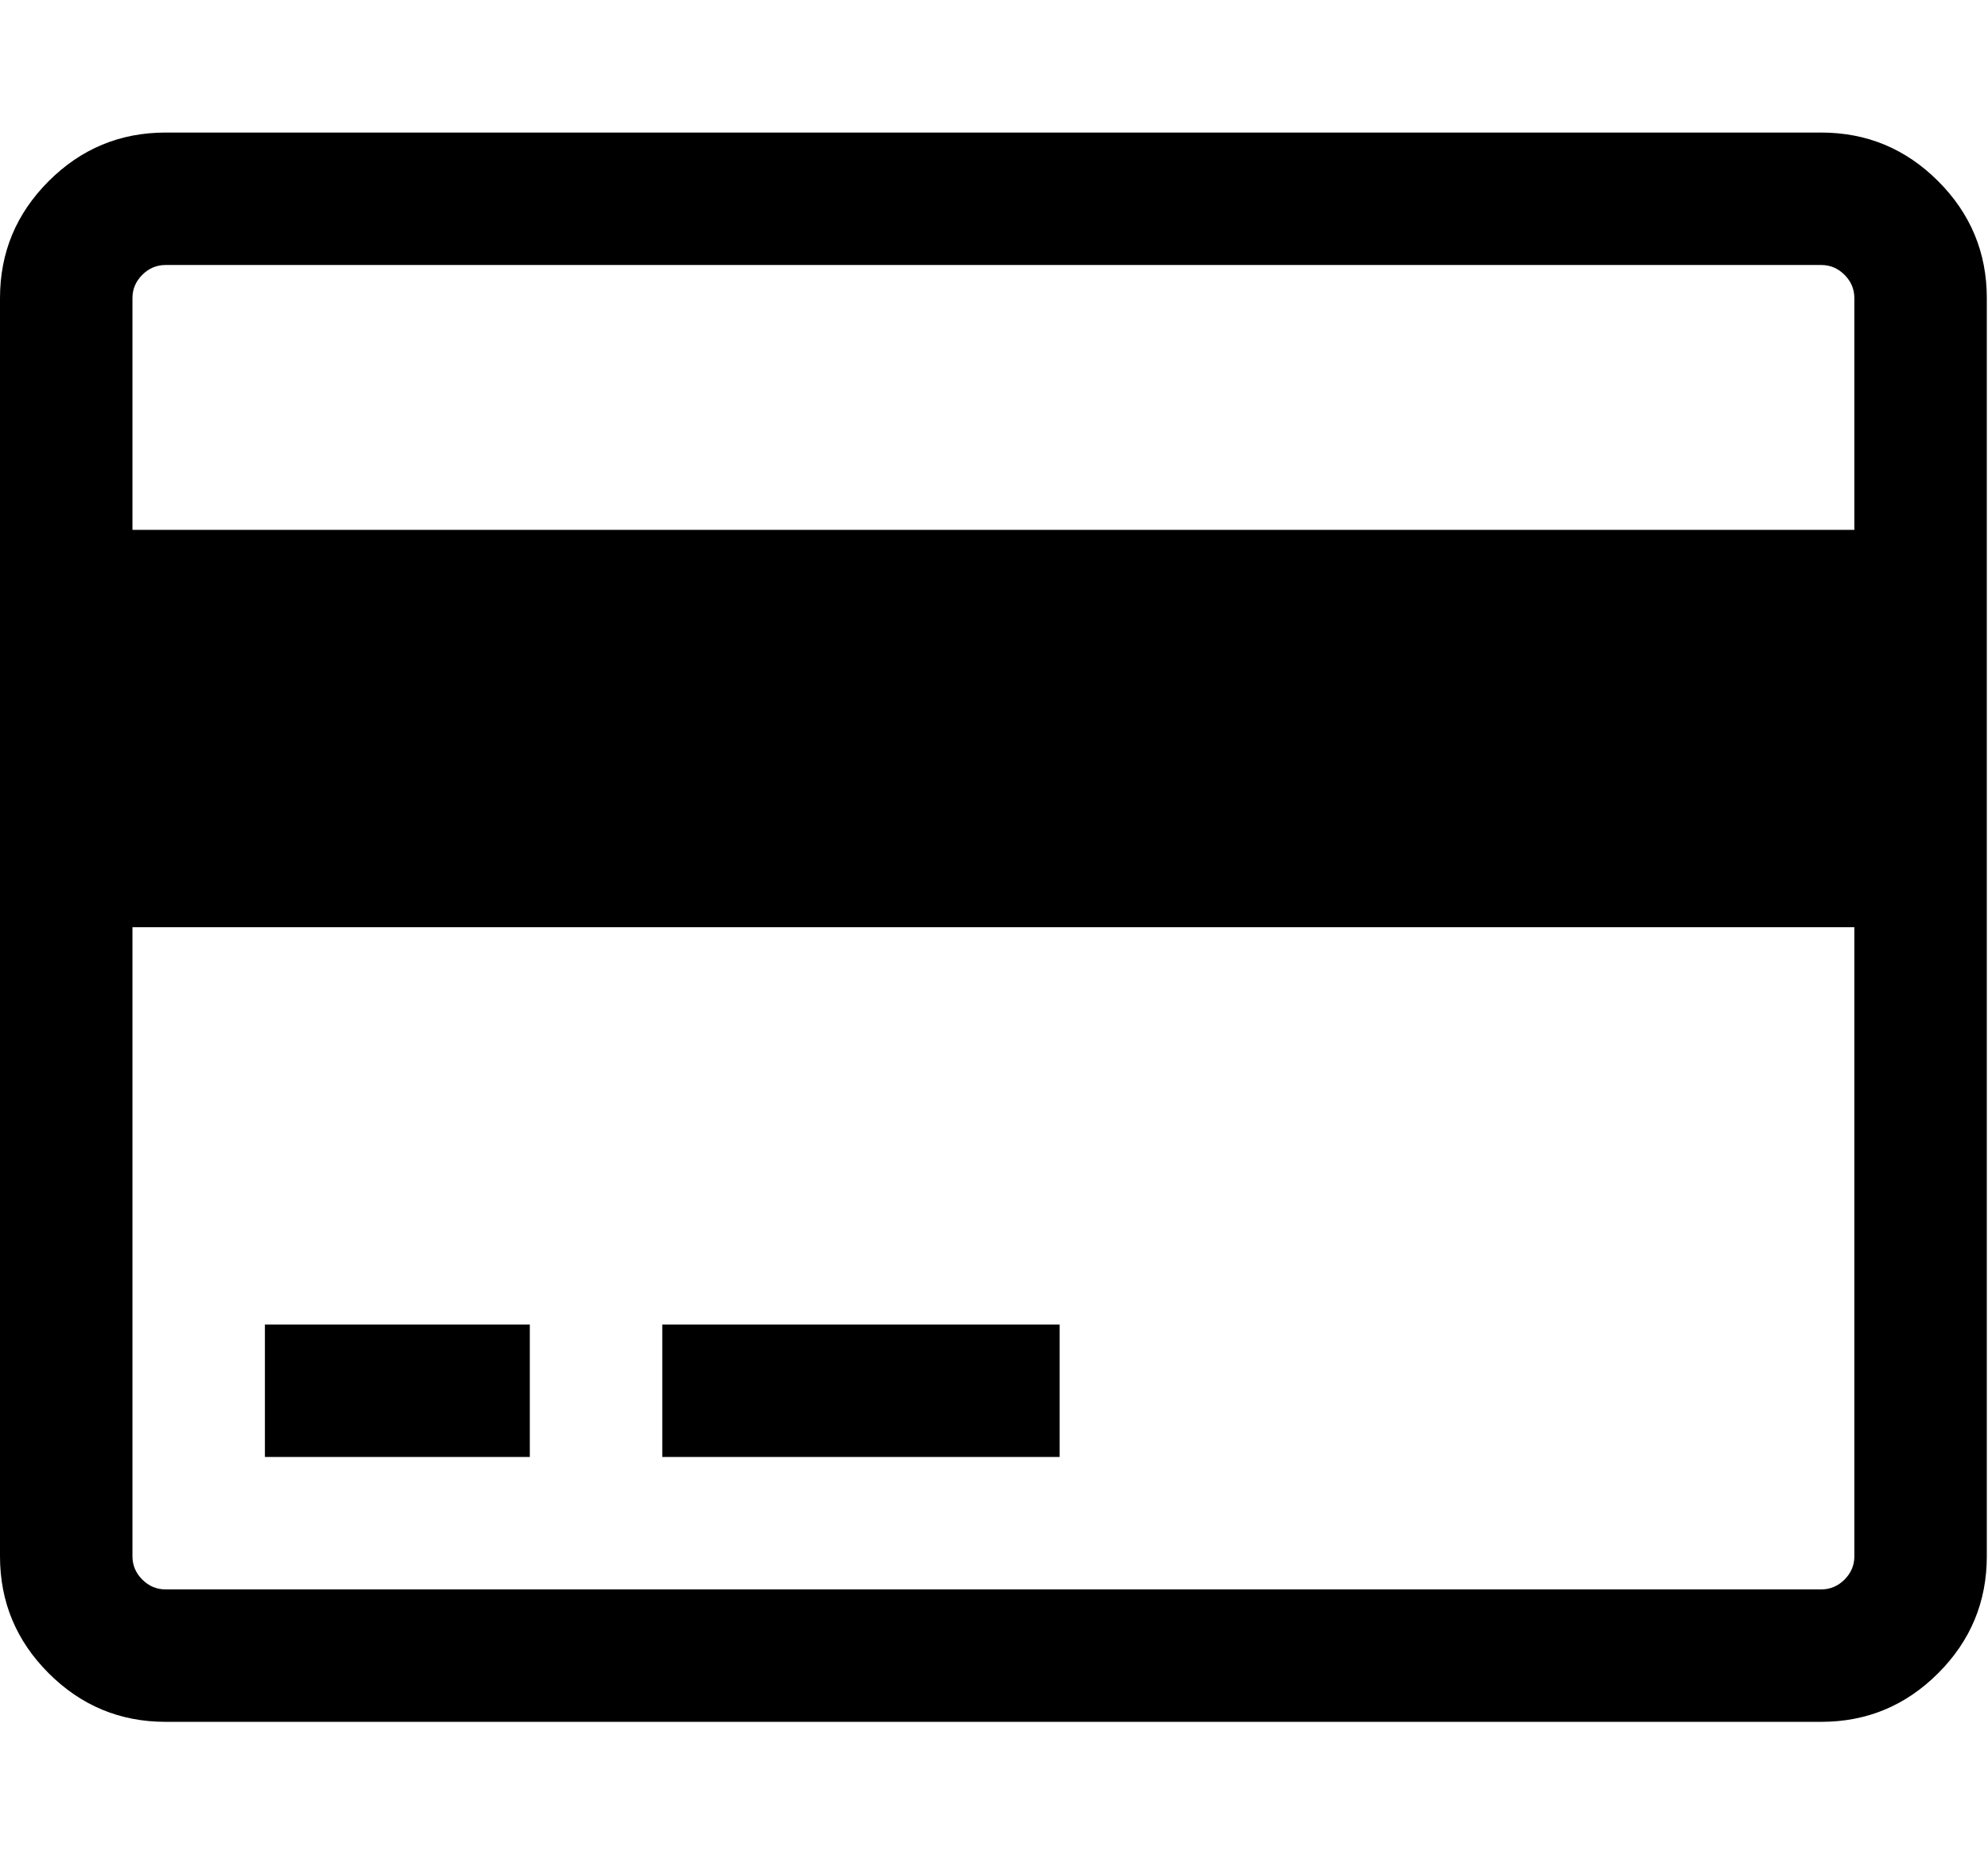
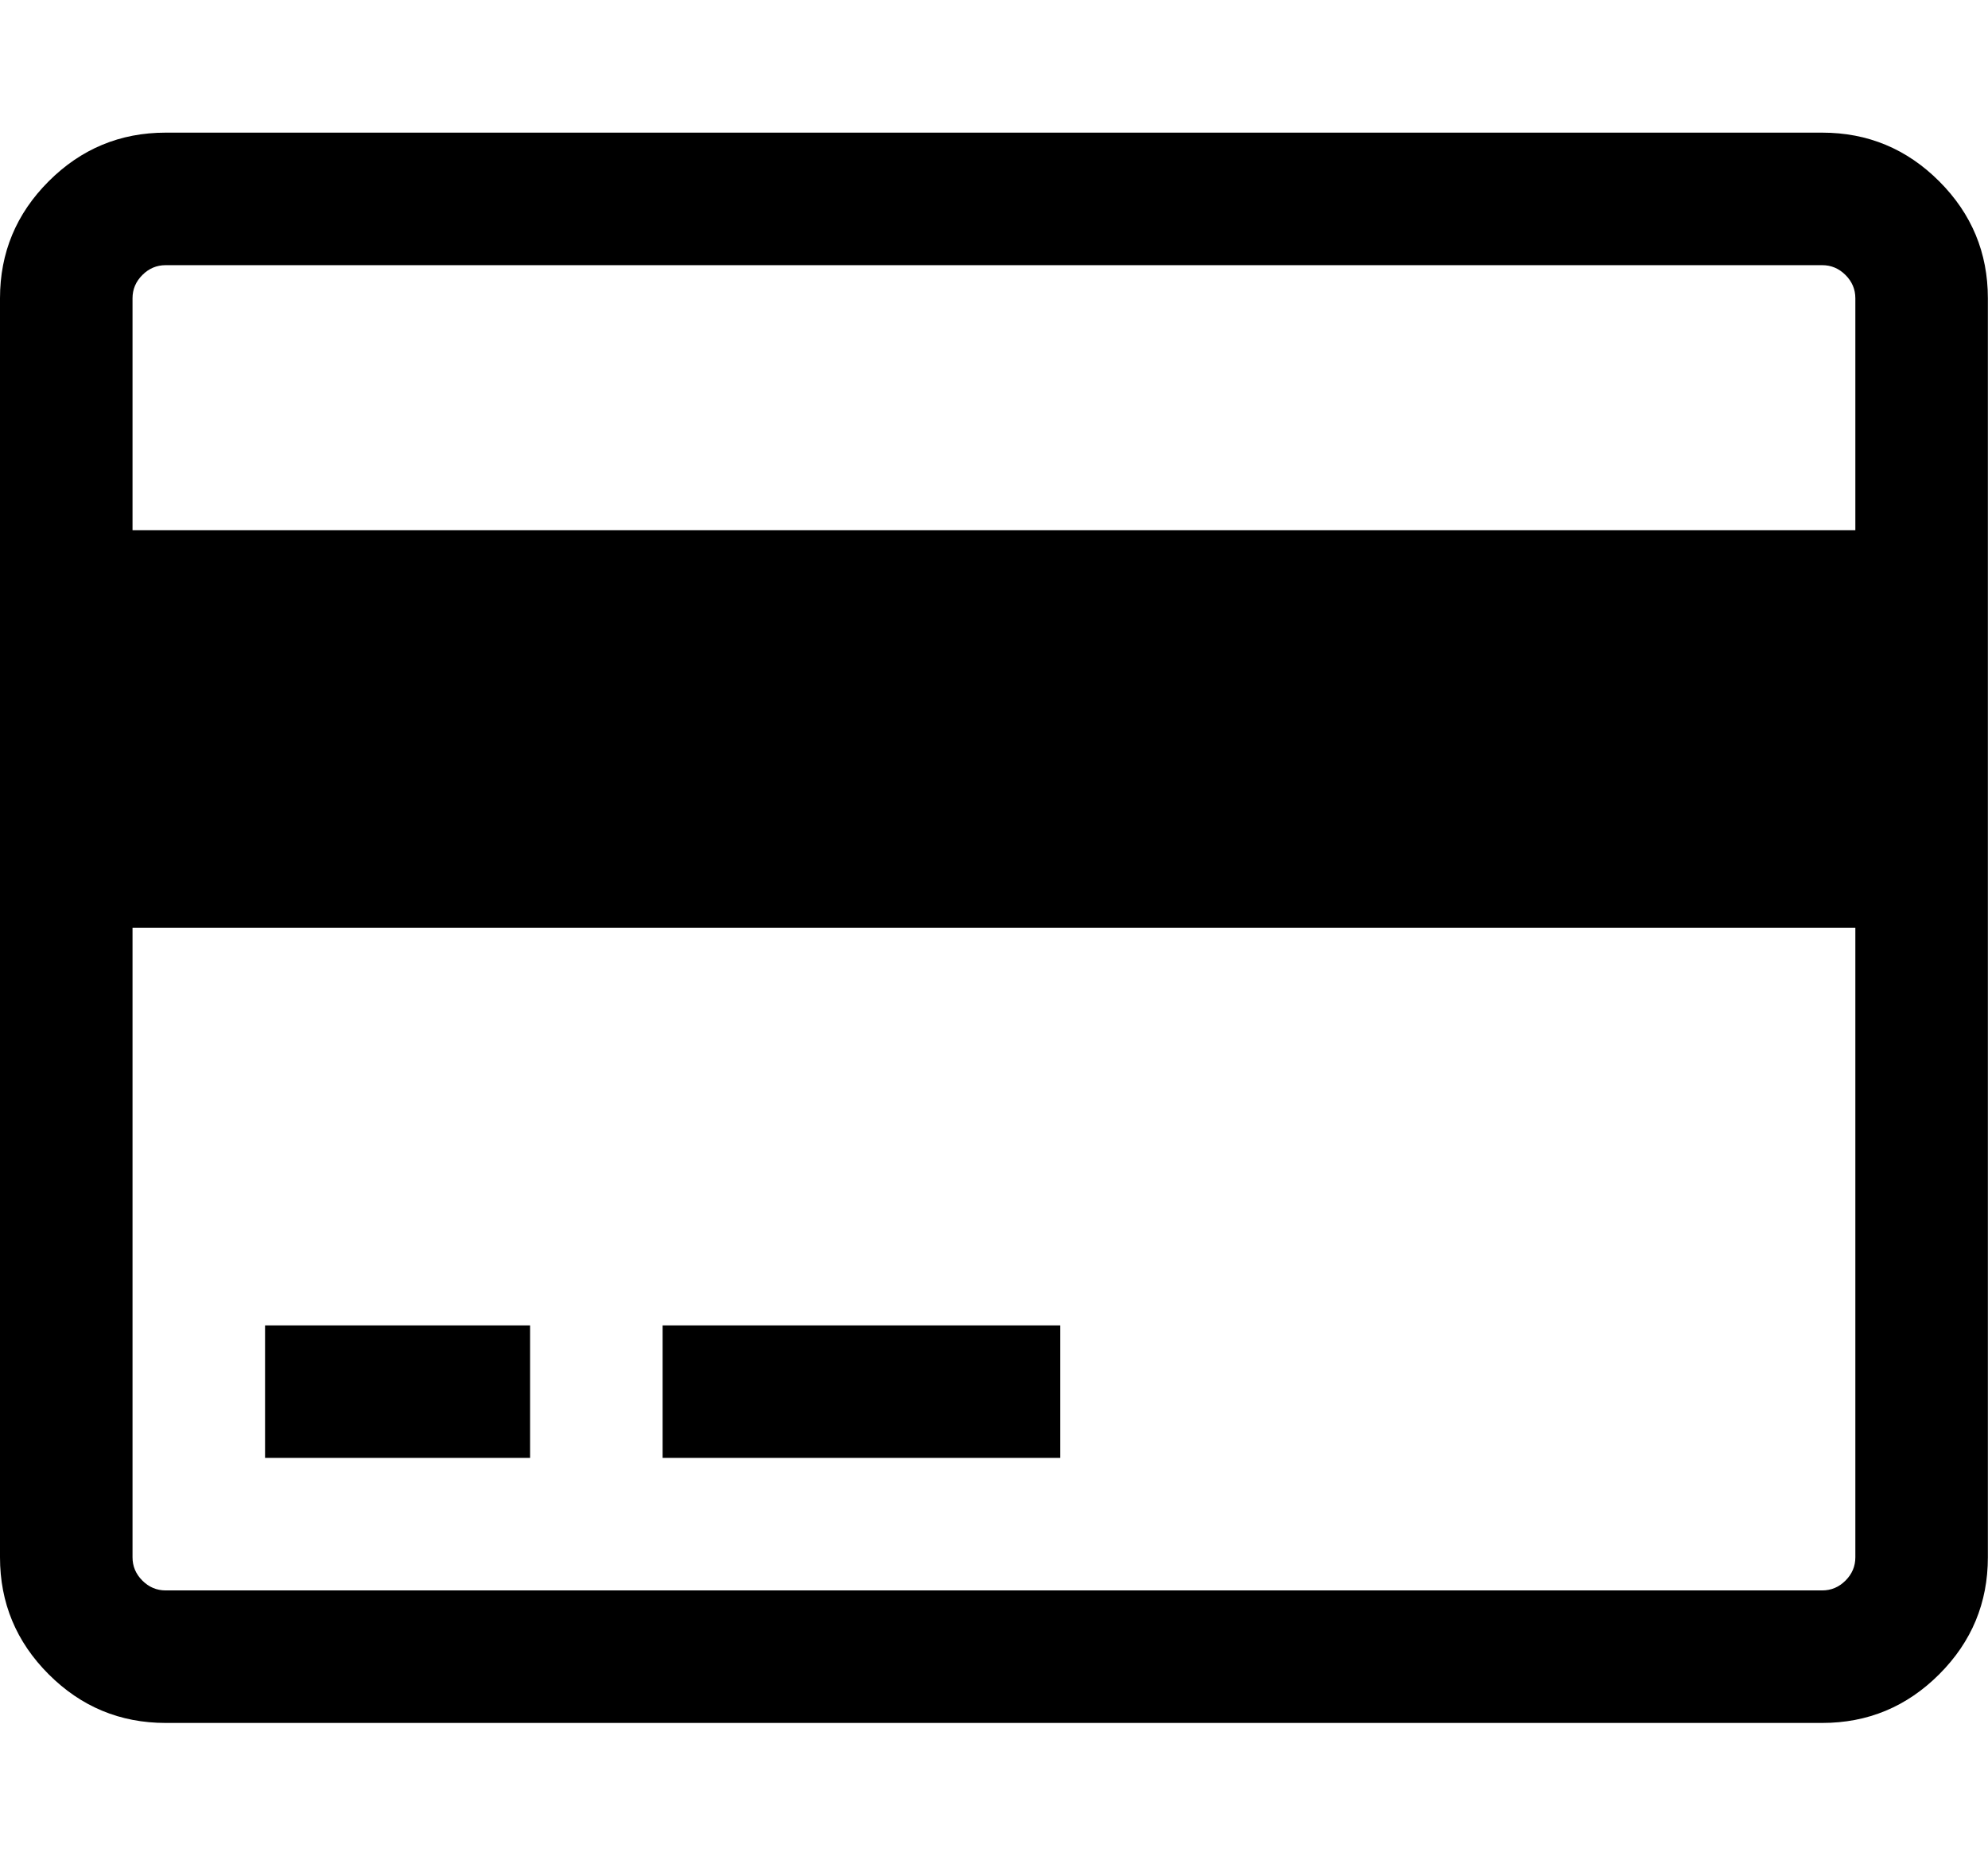
- <svg xmlns="http://www.w3.org/2000/svg" height="1000" width="1072">
-   <path d="M0 839.296l0-678.528q0-36.828 26.226-63.054t63.054-26.226l892.8 0q36.828 0 63.054 26.226t26.226 63.054l0 678.528q0 36.828-26.226 63.054t-63.054 26.226l-892.8 0q-36.828 0-63.054-26.226t-26.226-63.054zm71.424 0q0 7.254 5.301 12.555t12.555 5.301l892.8 0q7.254 0 12.555-5.301t5.301-12.555l0-339.264l-928.512 0l0 339.264zm0-553.536l928.512 0l0-124.992q0-7.254-5.301-12.555t-12.555-5.301l-892.8 0q-7.254 0-12.555 5.301t-5.301 12.555l0 124.992zm71.424 499.968l0-71.424l142.848 0l0 71.424l-142.848 0zm214.272 0l0-71.424l214.272 0l0 71.424l-214.272 0z" />
+ <svg xmlns="http://www.w3.org/2000/svg" height="1000" width="1071.429">
+   <path d="M0 839.296v-678.528q0 -36.828 26.226 -63.054t63.054 -26.226h892.8q36.828 0 63.054 26.226t26.226 63.054v678.528q0 36.828 -26.226 63.054t-63.054 26.226h-892.8q-36.828 0 -63.054 -26.226t-26.226 -63.054zm71.424 0q0 7.254 5.301 12.555t12.555 5.301h892.8q7.254 0 12.555 -5.301t5.301 -12.555v-339.264h-928.512v339.264zm0 -553.536h928.512v-124.992q0 -7.254 -5.301 -12.555t-12.555 -5.301h-892.8q-7.254 0 -12.555 5.301t-5.301 12.555v124.992zm71.424 499.968v-71.424h142.848v71.424h-142.848zm214.272 0v-71.424h214.272v71.424h-214.272z" />
</svg>
